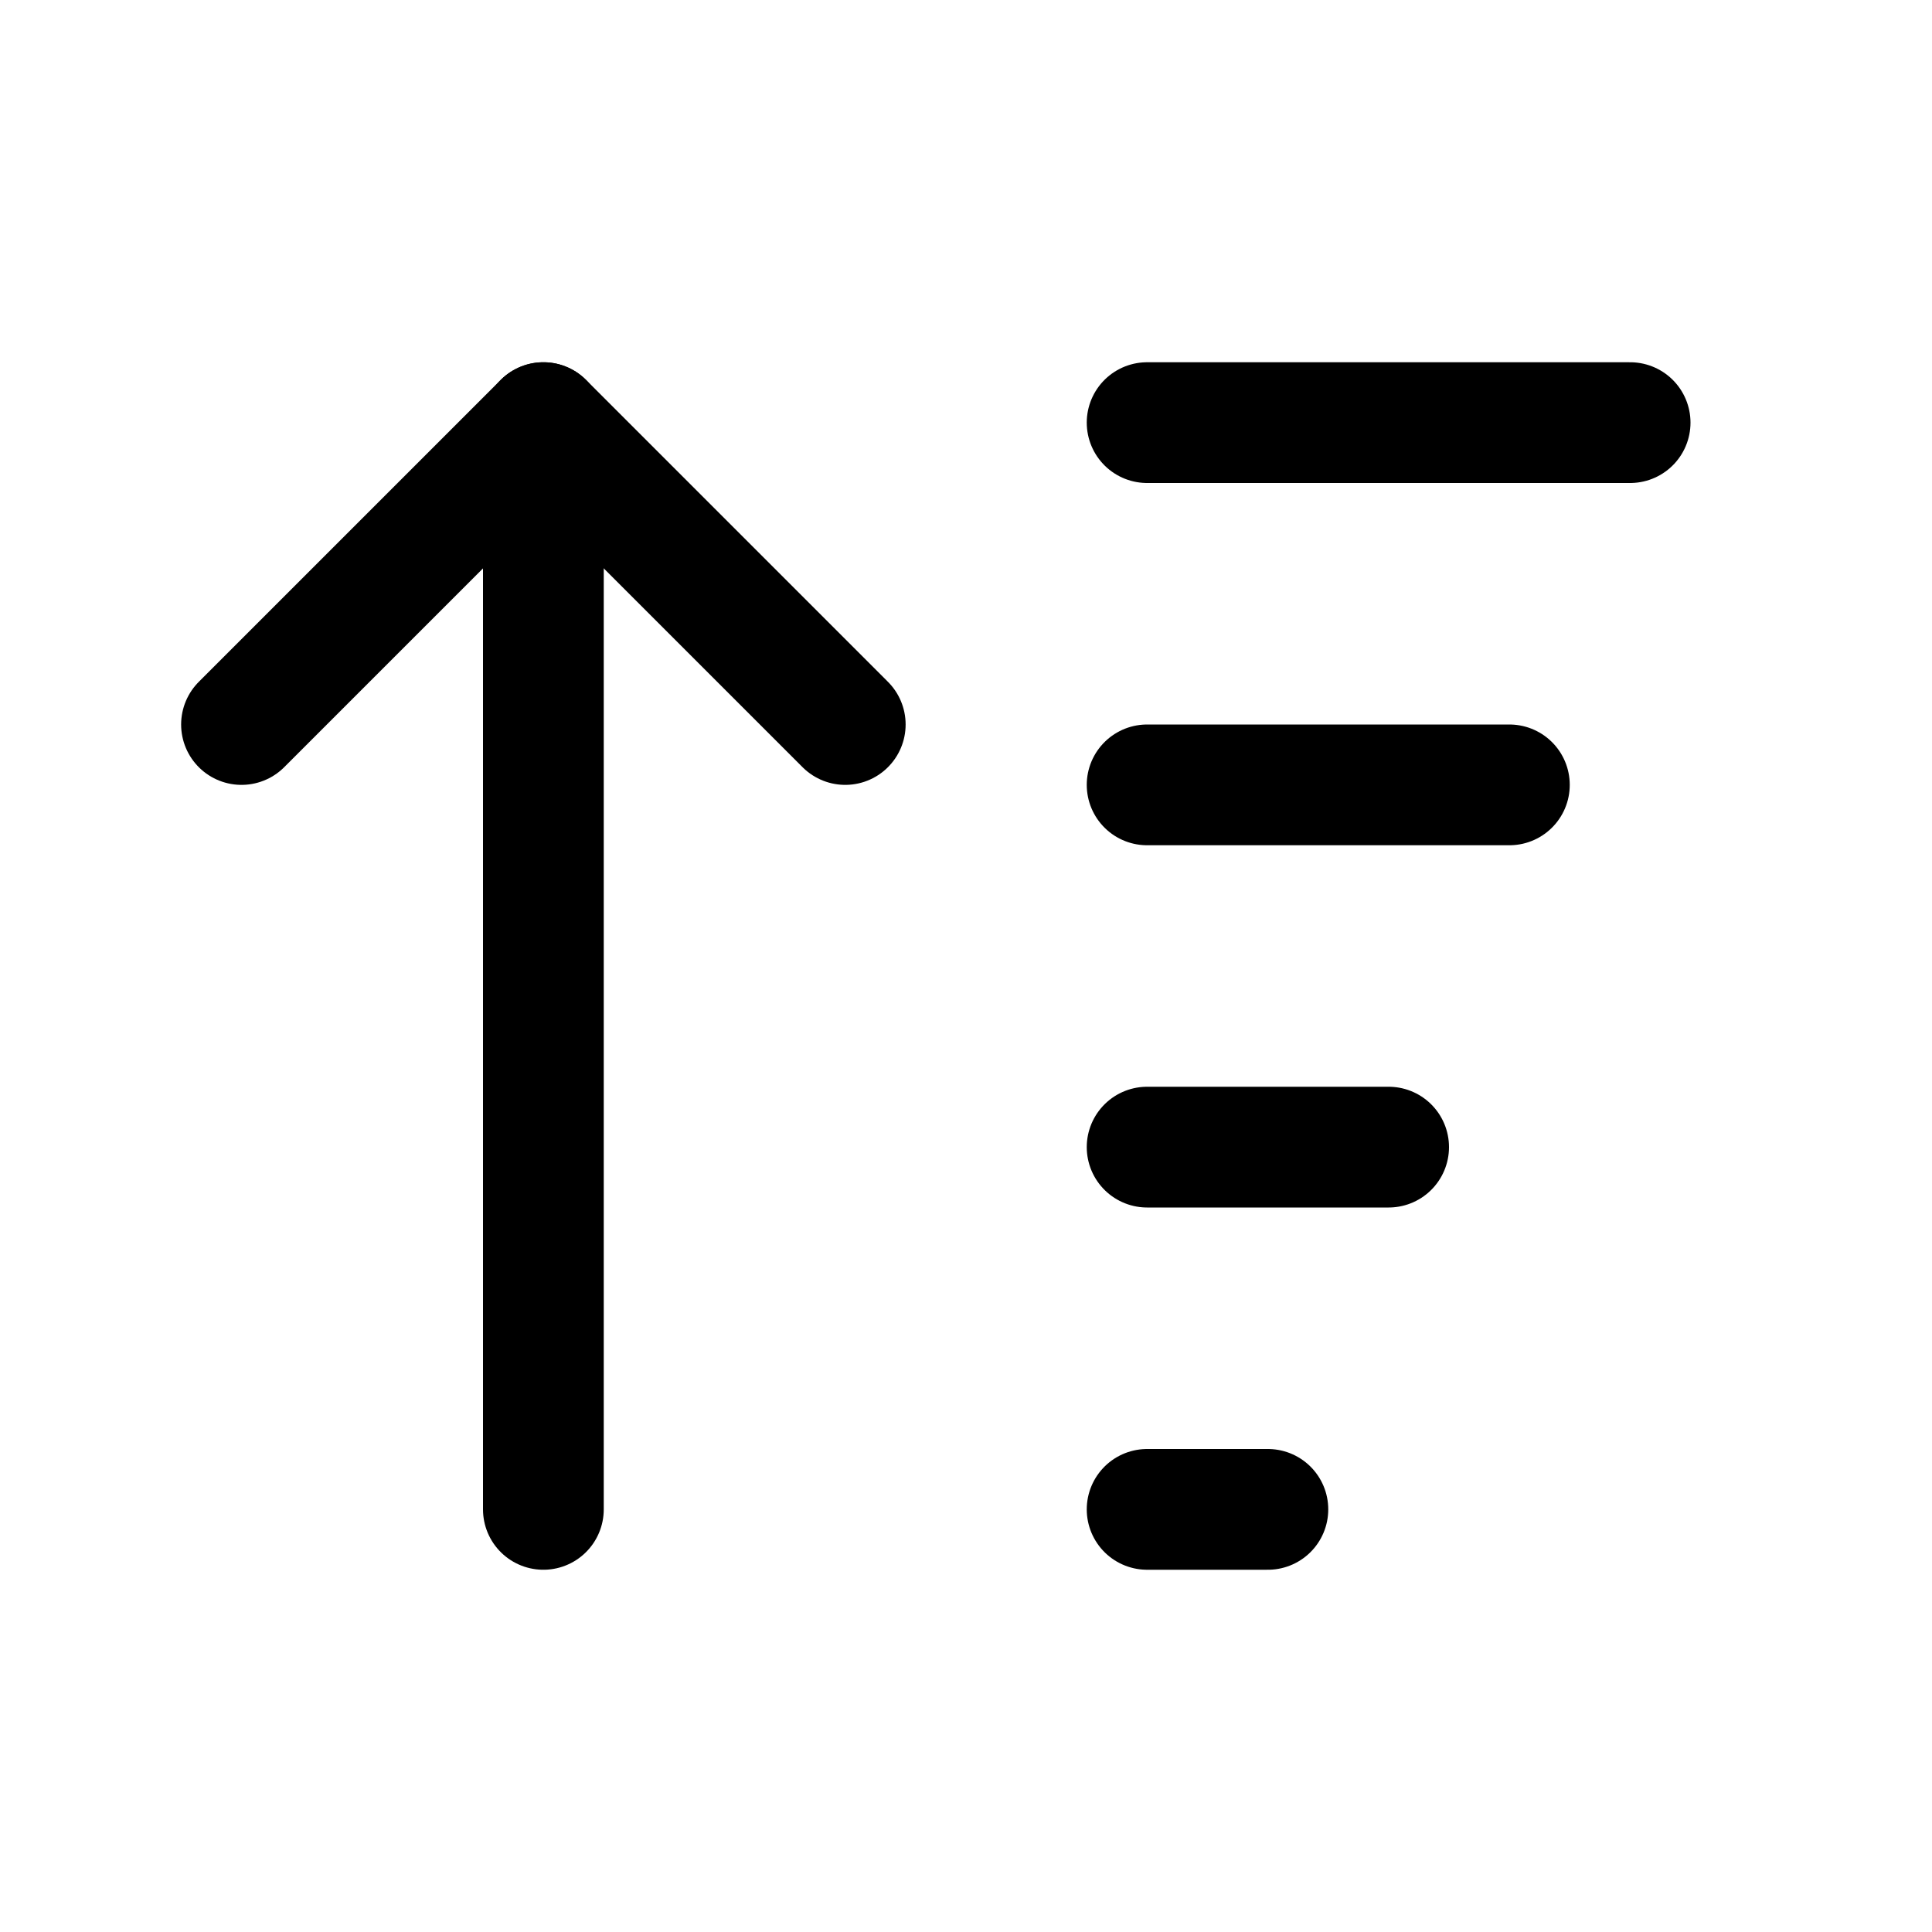
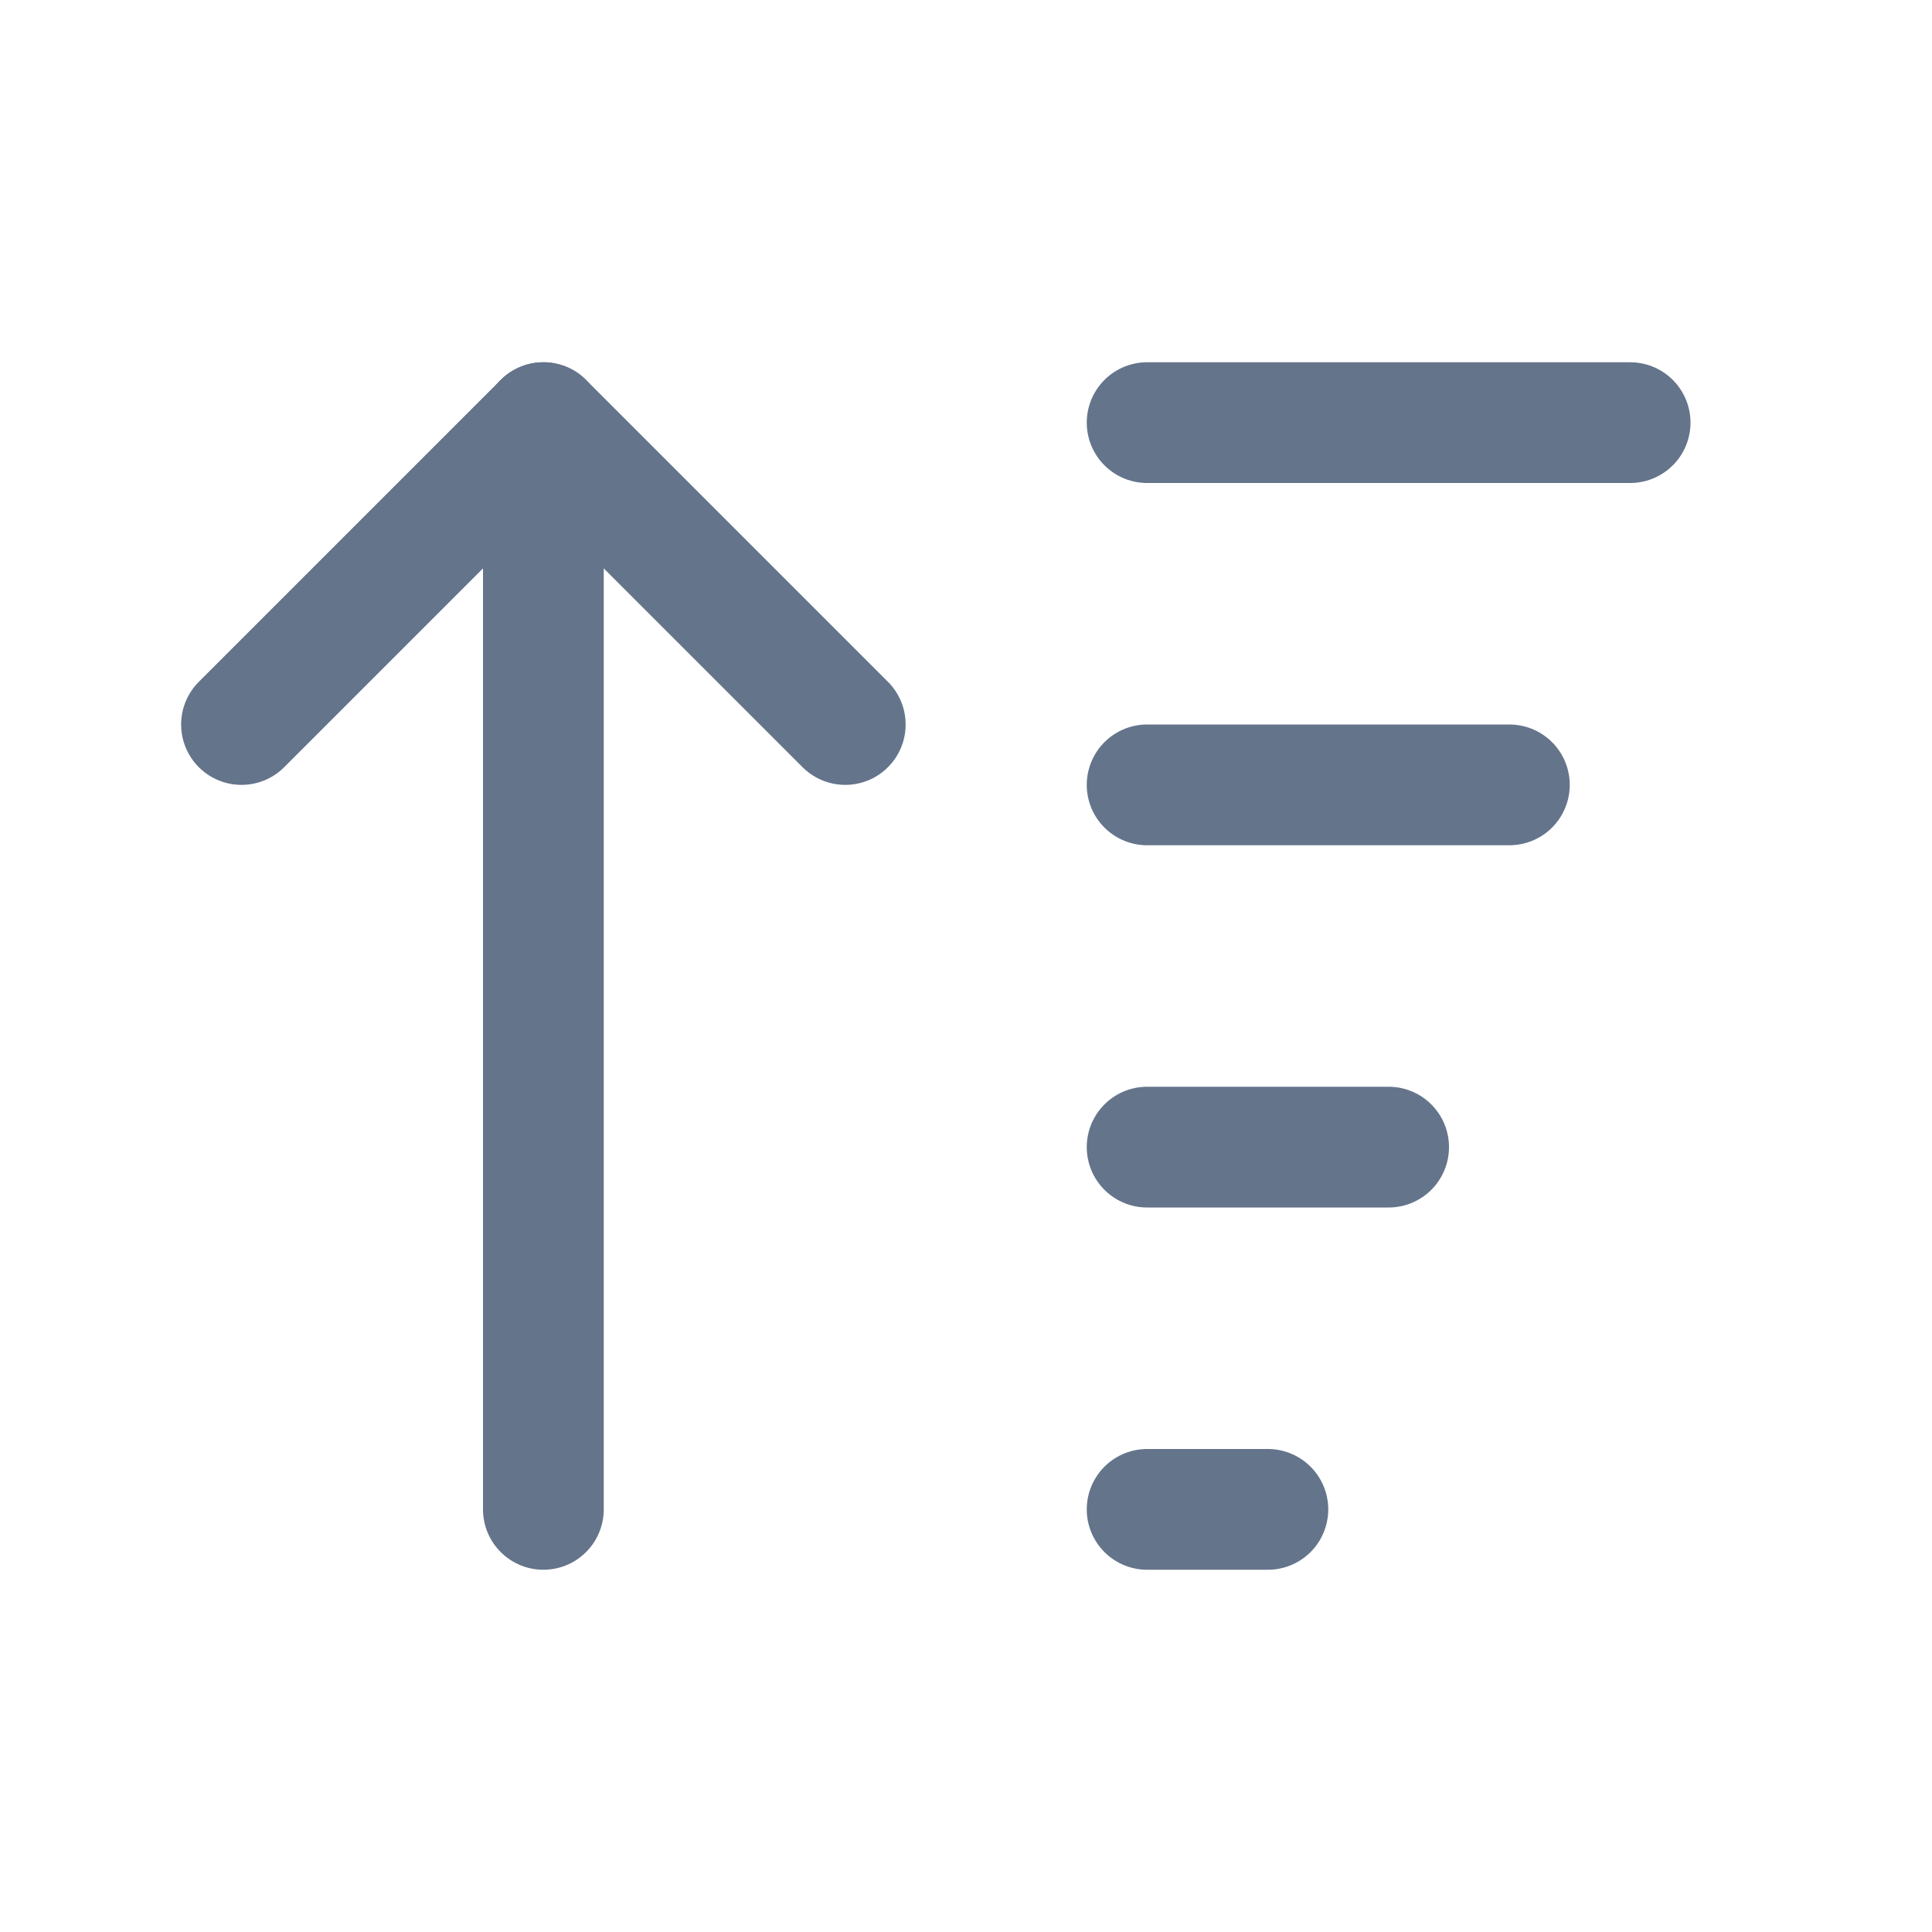
- <svg xmlns="http://www.w3.org/2000/svg" viewBox="0 0 16 16" fill="none">
-   <path d="M2 6L4.5 3.5L7 6" stroke="currentColor" stroke-linecap="round" stroke-linejoin="round" />
-   <path d="M4.5 12.5V3.5" stroke="currentColor" stroke-linecap="round" stroke-linejoin="round" />
-   <path d="M9.5 3.5H13.5" stroke="currentColor" stroke-linecap="round" stroke-linejoin="round" />
-   <path d="M9.5 6.5H12.5" stroke="currentColor" stroke-linecap="round" stroke-linejoin="round" />
-   <path d="M9.5 9.5H11.5" stroke="currentColor" stroke-linecap="round" stroke-linejoin="round" />
-   <path d="M9.5 12.5H10.5" stroke="currentColor" stroke-linecap="round" stroke-linejoin="round" />
+ <svg xmlns="http://www.w3.org/2000/svg" width="16" height="16" viewBox="0 0 16 16" fill="none">
+   <path d="M2 6L4.5 3.5L7 6" stroke="#64748B" stroke-linecap="round" stroke-linejoin="round" />
+   <path d="M4.5 12.5V3.5" stroke="#64748B" stroke-linecap="round" stroke-linejoin="round" />
+   <path d="M9.5 3.5H13.5" stroke="#64748B" stroke-linecap="round" stroke-linejoin="round" />
+   <path d="M9.5 6.5H12.5" stroke="#64748B" stroke-linecap="round" stroke-linejoin="round" />
+   <path d="M9.5 9.5H11.5" stroke="#64748B" stroke-linecap="round" stroke-linejoin="round" />
+   <path d="M9.5 12.5H10.5" stroke="#64748B" stroke-linecap="round" stroke-linejoin="round" />
</svg>
